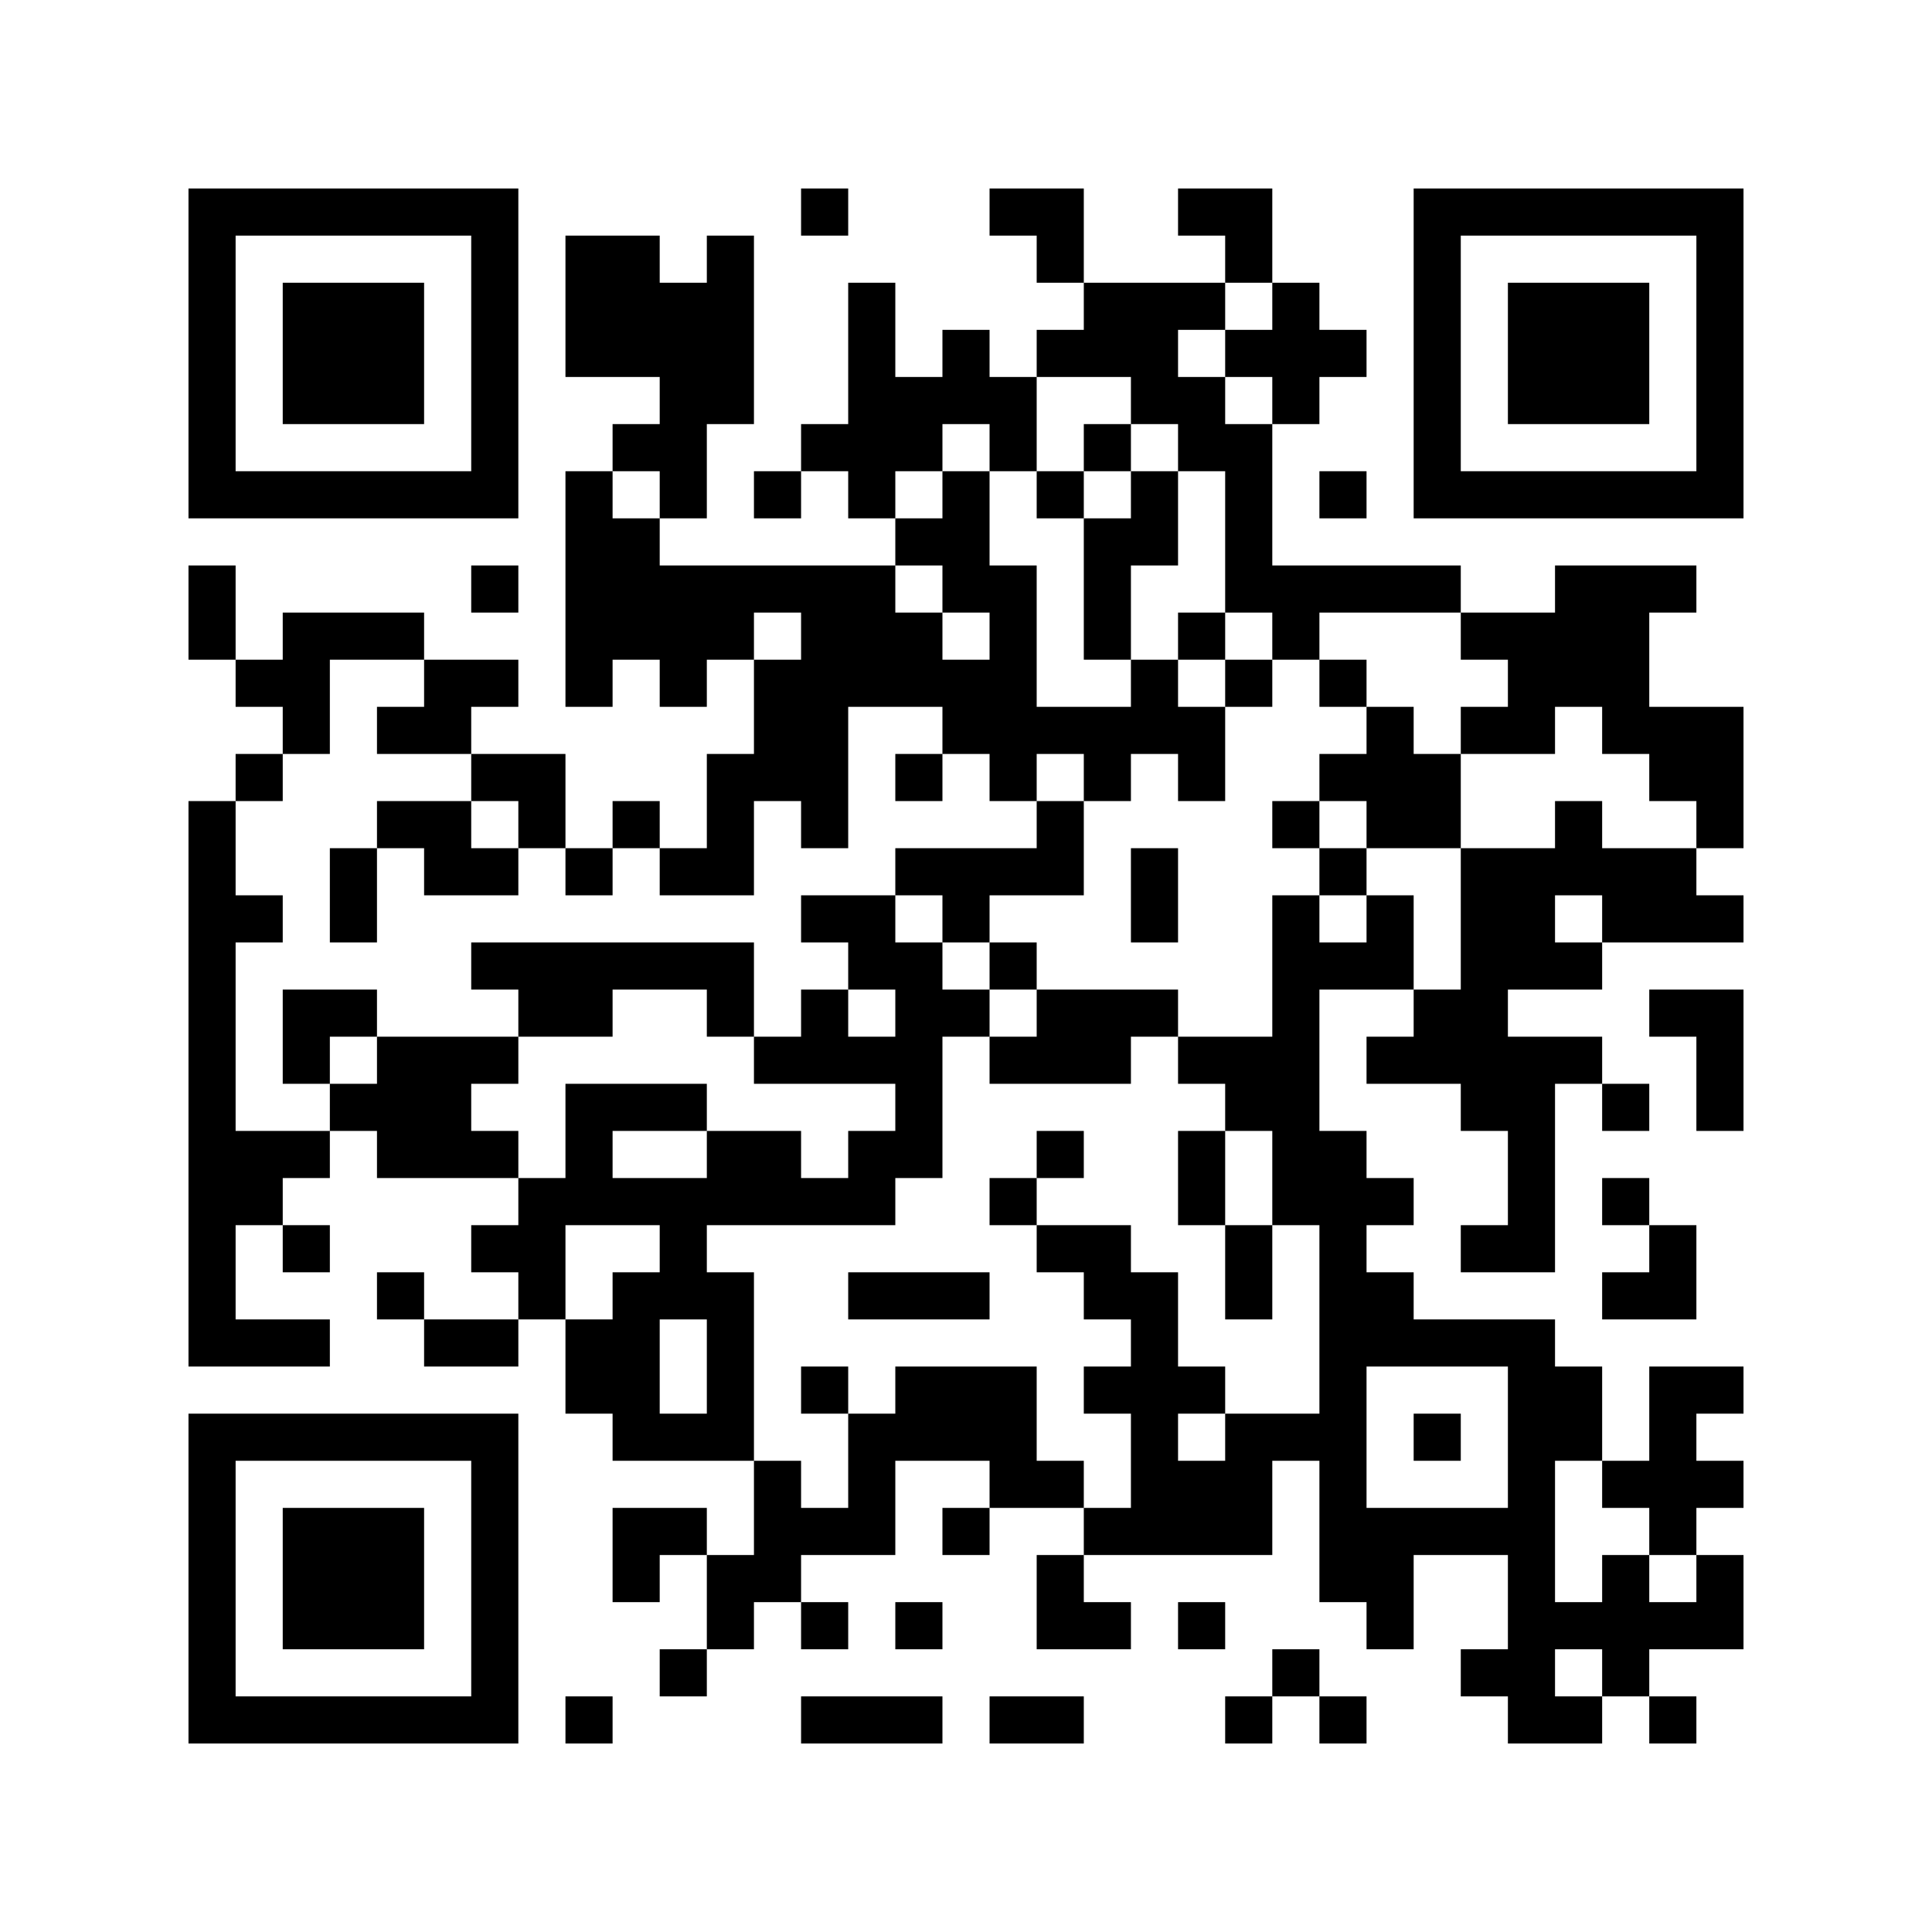
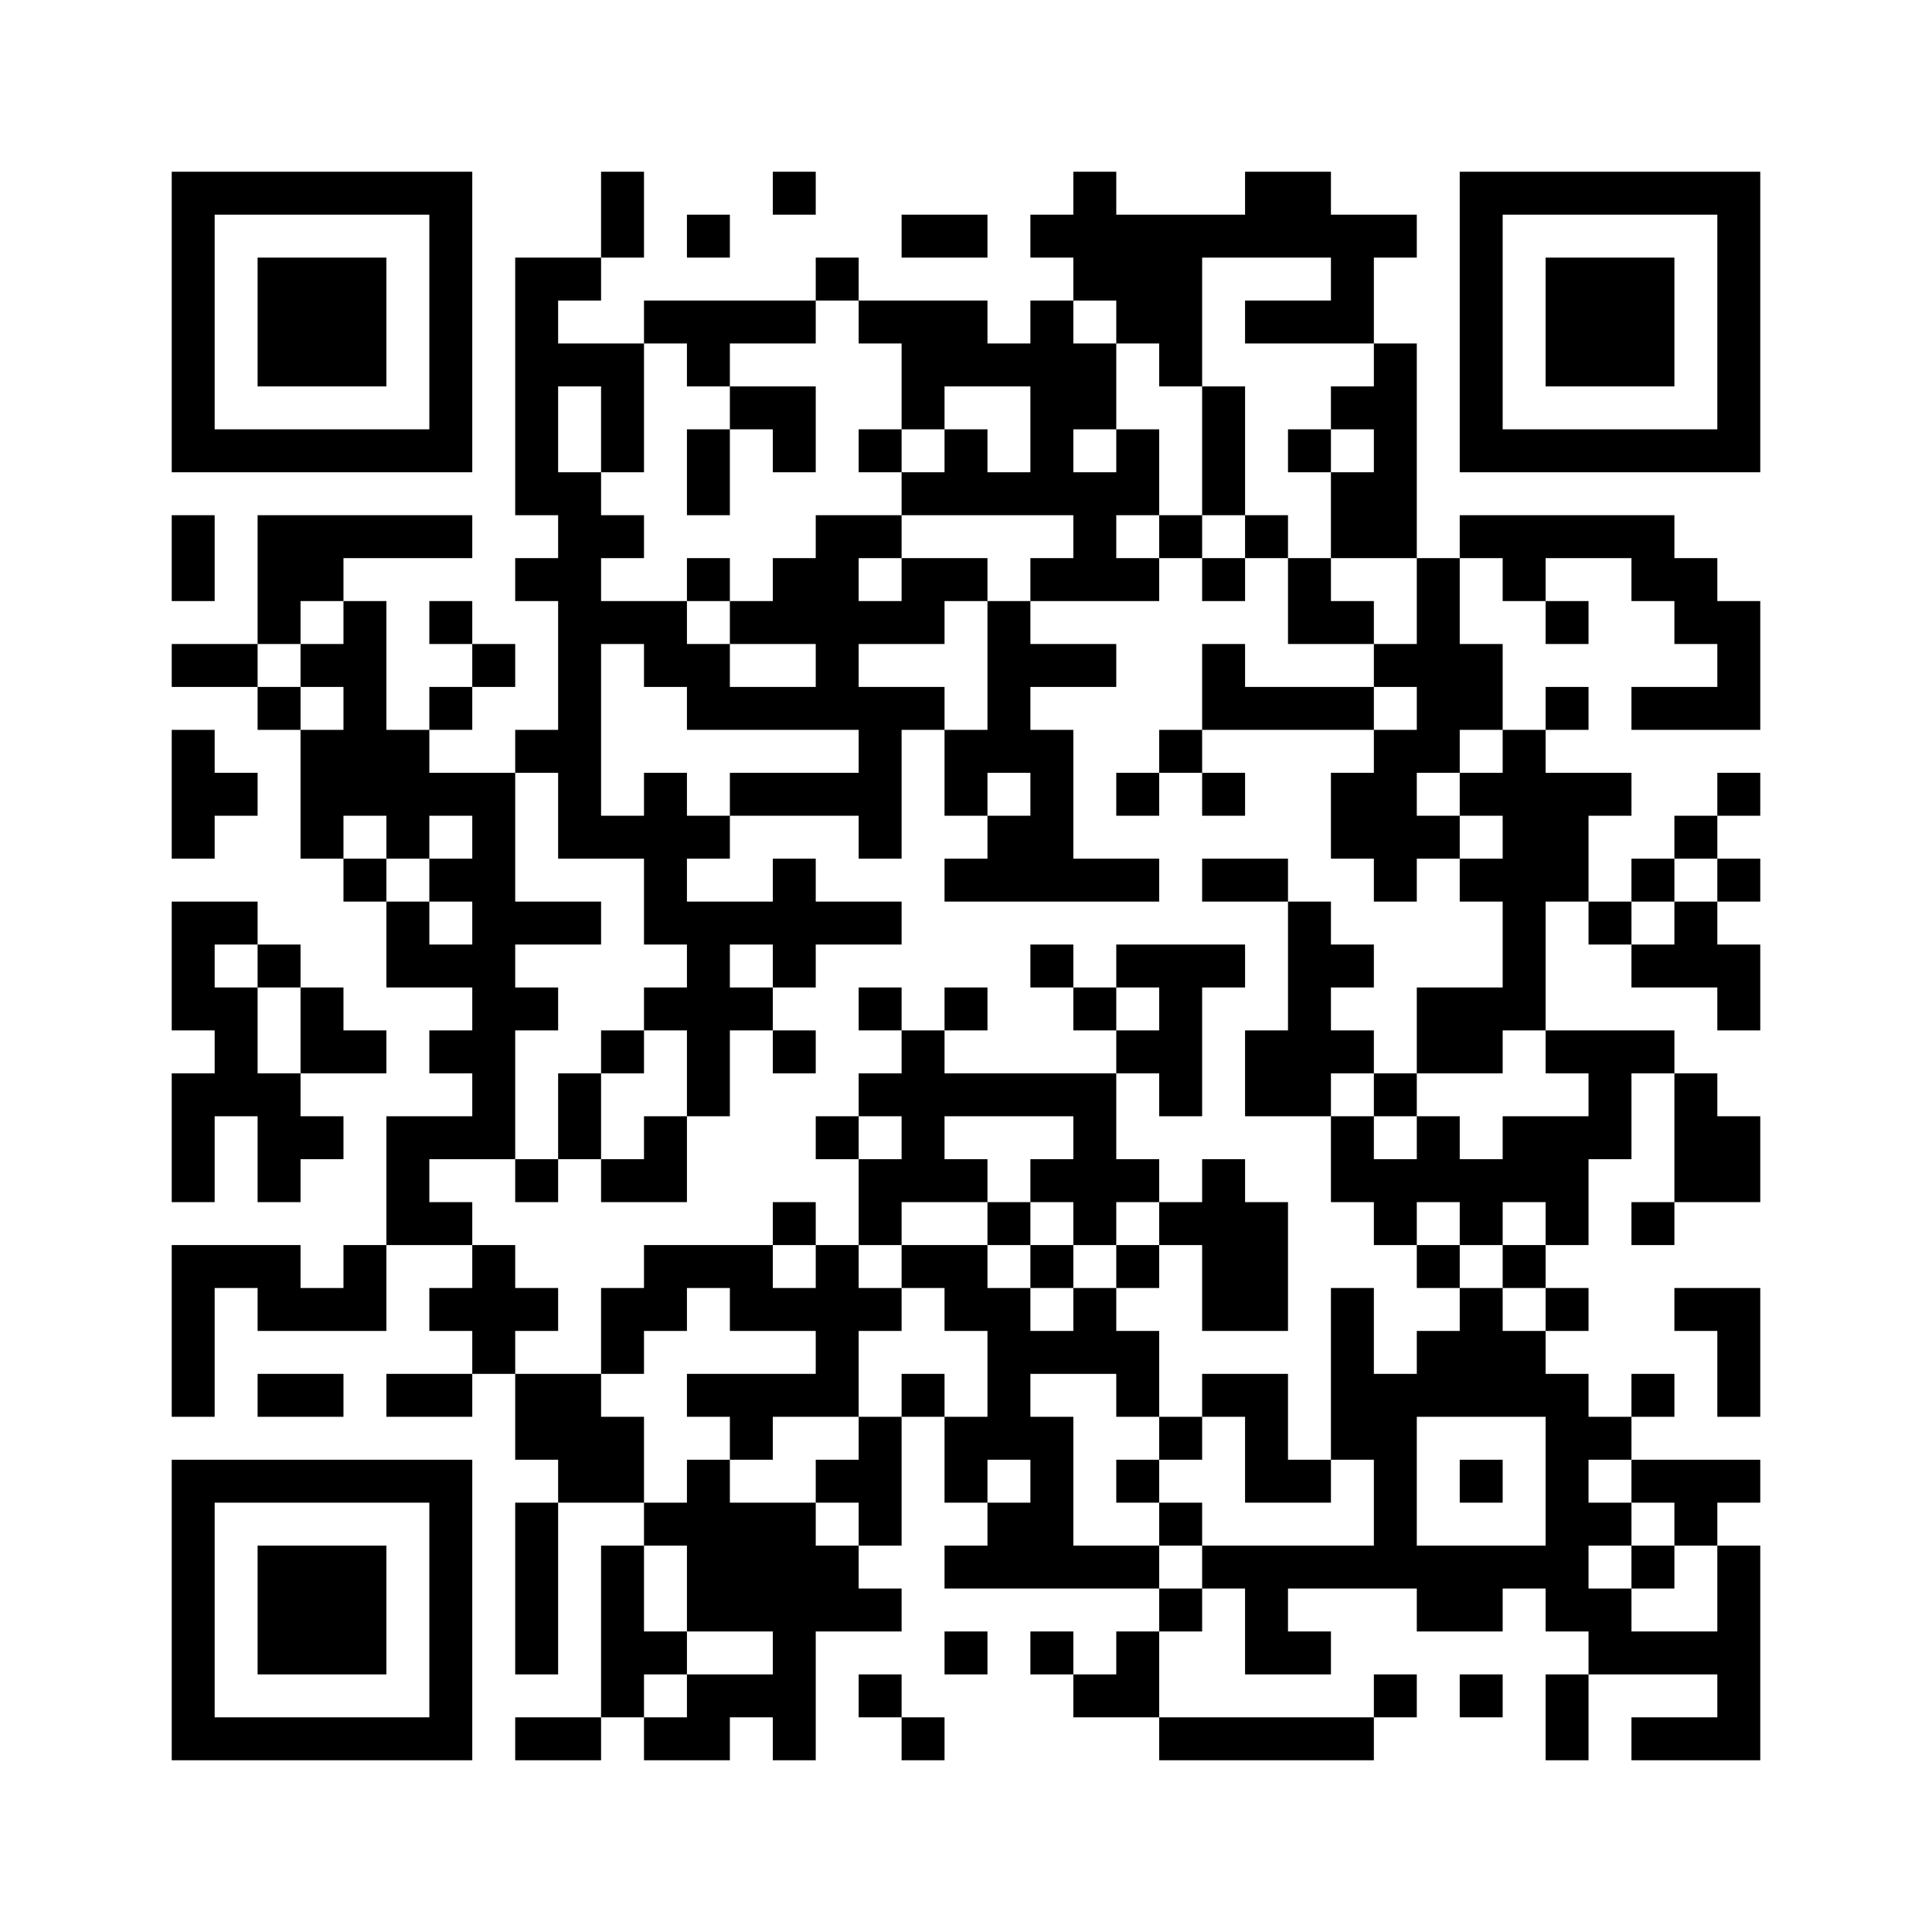
- <svg xmlns="http://www.w3.org/2000/svg" width="41mm" height="41mm" version="1.1" viewBox="0 0 41 41">
-   <path d="M4,4H5V5H4zM5,4H6V5H5zM6,4H7V5H6zM7,4H8V5H7zM8,4H9V5H8zM9,4H10V5H9zM10,4H11V5H10zM17,4H18V5H17zM21,4H22V5H21zM22,4H23V5H22zM25,4H26V5H25zM26,4H27V5H26zM30,4H31V5H30zM31,4H32V5H31zM32,4H33V5H32zM33,4H34V5H33zM34,4H35V5H34zM35,4H36V5H35zM36,4H37V5H36zM4,5H5V6H4zM10,5H11V6H10zM12,5H13V6H12zM13,5H14V6H13zM15,5H16V6H15zM22,5H23V6H22zM26,5H27V6H26zM30,5H31V6H30zM36,5H37V6H36zM4,6H5V7H4zM6,6H7V7H6zM7,6H8V7H7zM8,6H9V7H8zM10,6H11V7H10zM12,6H13V7H12zM13,6H14V7H13zM14,6H15V7H14zM15,6H16V7H15zM18,6H19V7H18zM23,6H24V7H23zM24,6H25V7H24zM25,6H26V7H25zM27,6H28V7H27zM30,6H31V7H30zM32,6H33V7H32zM33,6H34V7H33zM34,6H35V7H34zM36,6H37V7H36zM4,7H5V8H4zM6,7H7V8H6zM7,7H8V8H7zM8,7H9V8H8zM10,7H11V8H10zM12,7H13V8H12zM13,7H14V8H13zM14,7H15V8H14zM15,7H16V8H15zM18,7H19V8H18zM20,7H21V8H20zM22,7H23V8H22zM23,7H24V8H23zM24,7H25V8H24zM26,7H27V8H26zM27,7H28V8H27zM28,7H29V8H28zM30,7H31V8H30zM32,7H33V8H32zM33,7H34V8H33zM34,7H35V8H34zM36,7H37V8H36zM4,8H5V9H4zM6,8H7V9H6zM7,8H8V9H7zM8,8H9V9H8zM10,8H11V9H10zM14,8H15V9H14zM15,8H16V9H15zM18,8H19V9H18zM19,8H20V9H19zM20,8H21V9H20zM21,8H22V9H21zM24,8H25V9H24zM25,8H26V9H25zM27,8H28V9H27zM30,8H31V9H30zM32,8H33V9H32zM33,8H34V9H33zM34,8H35V9H34zM36,8H37V9H36zM4,9H5V10H4zM10,9H11V10H10zM13,9H14V10H13zM14,9H15V10H14zM17,9H18V10H17zM18,9H19V10H18zM19,9H20V10H19zM21,9H22V10H21zM23,9H24V10H23zM25,9H26V10H25zM26,9H27V10H26zM30,9H31V10H30zM36,9H37V10H36zM4,10H5V11H4zM5,10H6V11H5zM6,10H7V11H6zM7,10H8V11H7zM8,10H9V11H8zM9,10H10V11H9zM10,10H11V11H10zM12,10H13V11H12zM14,10H15V11H14zM16,10H17V11H16zM18,10H19V11H18zM20,10H21V11H20zM22,10H23V11H22zM24,10H25V11H24zM26,10H27V11H26zM28,10H29V11H28zM30,10H31V11H30zM31,10H32V11H31zM32,10H33V11H32zM33,10H34V11H33zM34,10H35V11H34zM35,10H36V11H35zM36,10H37V11H36zM12,11H13V12H12zM13,11H14V12H13zM19,11H20V12H19zM20,11H21V12H20zM23,11H24V12H23zM24,11H25V12H24zM26,11H27V12H26zM4,12H5V13H4zM10,12H11V13H10zM12,12H13V13H12zM13,12H14V13H13zM14,12H15V13H14zM15,12H16V13H15zM16,12H17V13H16zM17,12H18V13H17zM18,12H19V13H18zM20,12H21V13H20zM21,12H22V13H21zM23,12H24V13H23zM26,12H27V13H26zM27,12H28V13H27zM28,12H29V13H28zM29,12H30V13H29zM30,12H31V13H30zM33,12H34V13H33zM34,12H35V13H34zM35,12H36V13H35zM4,13H5V14H4zM6,13H7V14H6zM7,13H8V14H7zM8,13H9V14H8zM12,13H13V14H12zM13,13H14V14H13zM14,13H15V14H14zM15,13H16V14H15zM17,13H18V14H17zM18,13H19V14H18zM19,13H20V14H19zM21,13H22V14H21zM23,13H24V14H23zM25,13H26V14H25zM27,13H28V14H27zM31,13H32V14H31zM32,13H33V14H32zM33,13H34V14H33zM34,13H35V14H34zM5,14H6V15H5zM6,14H7V15H6zM9,14H10V15H9zM10,14H11V15H10zM12,14H13V15H12zM14,14H15V15H14zM16,14H17V15H16zM17,14H18V15H17zM18,14H19V15H18zM19,14H20V15H19zM20,14H21V15H20zM21,14H22V15H21zM24,14H25V15H24zM26,14H27V15H26zM28,14H29V15H28zM32,14H33V15H32zM33,14H34V15H33zM34,14H35V15H34zM6,15H7V16H6zM8,15H9V16H8zM9,15H10V16H9zM16,15H17V16H16zM17,15H18V16H17zM20,15H21V16H20zM21,15H22V16H21zM22,15H23V16H22zM23,15H24V16H23zM24,15H25V16H24zM25,15H26V16H25zM29,15H30V16H29zM31,15H32V16H31zM32,15H33V16H32zM34,15H35V16H34zM35,15H36V16H35zM36,15H37V16H36zM5,16H6V17H5zM10,16H11V17H10zM11,16H12V17H11zM15,16H16V17H15zM16,16H17V17H16zM17,16H18V17H17zM19,16H20V17H19zM21,16H22V17H21zM23,16H24V17H23zM25,16H26V17H25zM28,16H29V17H28zM29,16H30V17H29zM30,16H31V17H30zM35,16H36V17H35zM36,16H37V17H36zM4,17H5V18H4zM8,17H9V18H8zM9,17H10V18H9zM11,17H12V18H11zM13,17H14V18H13zM15,17H16V18H15zM17,17H18V18H17zM22,17H23V18H22zM27,17H28V18H27zM29,17H30V18H29zM30,17H31V18H30zM33,17H34V18H33zM36,17H37V18H36zM4,18H5V19H4zM7,18H8V19H7zM9,18H10V19H9zM10,18H11V19H10zM12,18H13V19H12zM14,18H15V19H14zM15,18H16V19H15zM19,18H20V19H19zM20,18H21V19H20zM21,18H22V19H21zM22,18H23V19H22zM24,18H25V19H24zM28,18H29V19H28zM31,18H32V19H31zM32,18H33V19H32zM33,18H34V19H33zM34,18H35V19H34zM35,18H36V19H35zM4,19H5V20H4zM5,19H6V20H5zM7,19H8V20H7zM17,19H18V20H17zM18,19H19V20H18zM20,19H21V20H20zM24,19H25V20H24zM27,19H28V20H27zM29,19H30V20H29zM31,19H32V20H31zM32,19H33V20H32zM34,19H35V20H34zM35,19H36V20H35zM36,19H37V20H36zM4,20H5V21H4zM10,20H11V21H10zM11,20H12V21H11zM12,20H13V21H12zM13,20H14V21H13zM14,20H15V21H14zM15,20H16V21H15zM18,20H19V21H18zM19,20H20V21H19zM21,20H22V21H21zM27,20H28V21H27zM28,20H29V21H28zM29,20H30V21H29zM31,20H32V21H31zM32,20H33V21H32zM33,20H34V21H33zM4,21H5V22H4zM6,21H7V22H6zM7,21H8V22H7zM11,21H12V22H11zM12,21H13V22H12zM15,21H16V22H15zM17,21H18V22H17zM19,21H20V22H19zM20,21H21V22H20zM22,21H23V22H22zM23,21H24V22H23zM24,21H25V22H24zM27,21H28V22H27zM30,21H31V22H30zM31,21H32V22H31zM35,21H36V22H35zM36,21H37V22H36zM4,22H5V23H4zM6,22H7V23H6zM8,22H9V23H8zM9,22H10V23H9zM10,22H11V23H10zM16,22H17V23H16zM17,22H18V23H17zM18,22H19V23H18zM19,22H20V23H19zM21,22H22V23H21zM22,22H23V23H22zM23,22H24V23H23zM25,22H26V23H25zM26,22H27V23H26zM27,22H28V23H27zM29,22H30V23H29zM30,22H31V23H30zM31,22H32V23H31zM32,22H33V23H32zM33,22H34V23H33zM36,22H37V23H36zM4,23H5V24H4zM7,23H8V24H7zM8,23H9V24H8zM9,23H10V24H9zM12,23H13V24H12zM13,23H14V24H13zM14,23H15V24H14zM19,23H20V24H19zM26,23H27V24H26zM27,23H28V24H27zM31,23H32V24H31zM32,23H33V24H32zM34,23H35V24H34zM36,23H37V24H36zM4,24H5V25H4zM5,24H6V25H5zM6,24H7V25H6zM8,24H9V25H8zM9,24H10V25H9zM10,24H11V25H10zM12,24H13V25H12zM15,24H16V25H15zM16,24H17V25H16zM18,24H19V25H18zM19,24H20V25H19zM22,24H23V25H22zM25,24H26V25H25zM27,24H28V25H27zM28,24H29V25H28zM32,24H33V25H32zM4,25H5V26H4zM5,25H6V26H5zM11,25H12V26H11zM12,25H13V26H12zM13,25H14V26H13zM14,25H15V26H14zM15,25H16V26H15zM16,25H17V26H16zM17,25H18V26H17zM18,25H19V26H18zM21,25H22V26H21zM25,25H26V26H25zM27,25H28V26H27zM28,25H29V26H28zM29,25H30V26H29zM32,25H33V26H32zM34,25H35V26H34zM4,26H5V27H4zM6,26H7V27H6zM10,26H11V27H10zM11,26H12V27H11zM14,26H15V27H14zM22,26H23V27H22zM23,26H24V27H23zM26,26H27V27H26zM28,26H29V27H28zM31,26H32V27H31zM32,26H33V27H32zM35,26H36V27H35zM4,27H5V28H4zM8,27H9V28H8zM11,27H12V28H11zM13,27H14V28H13zM14,27H15V28H14zM15,27H16V28H15zM18,27H19V28H18zM19,27H20V28H19zM20,27H21V28H20zM23,27H24V28H23zM24,27H25V28H24zM26,27H27V28H26zM28,27H29V28H28zM29,27H30V28H29zM34,27H35V28H34zM35,27H36V28H35zM4,28H5V29H4zM5,28H6V29H5zM6,28H7V29H6zM9,28H10V29H9zM10,28H11V29H10zM12,28H13V29H12zM13,28H14V29H13zM15,28H16V29H15zM24,28H25V29H24zM28,28H29V29H28zM29,28H30V29H29zM30,28H31V29H30zM31,28H32V29H31zM32,28H33V29H32zM12,29H13V30H12zM13,29H14V30H13zM15,29H16V30H15zM17,29H18V30H17zM19,29H20V30H19zM20,29H21V30H20zM21,29H22V30H21zM23,29H24V30H23zM24,29H25V30H24zM25,29H26V30H25zM28,29H29V30H28zM32,29H33V30H32zM33,29H34V30H33zM35,29H36V30H35zM36,29H37V30H36zM4,30H5V31H4zM5,30H6V31H5zM6,30H7V31H6zM7,30H8V31H7zM8,30H9V31H8zM9,30H10V31H9zM10,30H11V31H10zM13,30H14V31H13zM14,30H15V31H14zM15,30H16V31H15zM18,30H19V31H18zM19,30H20V31H19zM20,30H21V31H20zM21,30H22V31H21zM24,30H25V31H24zM26,30H27V31H26zM27,30H28V31H27zM28,30H29V31H28zM30,30H31V31H30zM32,30H33V31H32zM33,30H34V31H33zM35,30H36V31H35zM4,31H5V32H4zM10,31H11V32H10zM16,31H17V32H16zM18,31H19V32H18zM21,31H22V32H21zM22,31H23V32H22zM24,31H25V32H24zM25,31H26V32H25zM26,31H27V32H26zM28,31H29V32H28zM32,31H33V32H32zM34,31H35V32H34zM35,31H36V32H35zM36,31H37V32H36zM4,32H5V33H4zM6,32H7V33H6zM7,32H8V33H7zM8,32H9V33H8zM10,32H11V33H10zM13,32H14V33H13zM14,32H15V33H14zM16,32H17V33H16zM17,32H18V33H17zM18,32H19V33H18zM20,32H21V33H20zM23,32H24V33H23zM24,32H25V33H24zM25,32H26V33H25zM26,32H27V33H26zM28,32H29V33H28zM29,32H30V33H29zM30,32H31V33H30zM31,32H32V33H31zM32,32H33V33H32zM35,32H36V33H35zM4,33H5V34H4zM6,33H7V34H6zM7,33H8V34H7zM8,33H9V34H8zM10,33H11V34H10zM13,33H14V34H13zM15,33H16V34H15zM16,33H17V34H16zM22,33H23V34H22zM28,33H29V34H28zM29,33H30V34H29zM32,33H33V34H32zM34,33H35V34H34zM36,33H37V34H36zM4,34H5V35H4zM6,34H7V35H6zM7,34H8V35H7zM8,34H9V35H8zM10,34H11V35H10zM15,34H16V35H15zM17,34H18V35H17zM19,34H20V35H19zM22,34H23V35H22zM23,34H24V35H23zM25,34H26V35H25zM29,34H30V35H29zM32,34H33V35H32zM33,34H34V35H33zM34,34H35V35H34zM35,34H36V35H35zM36,34H37V35H36zM4,35H5V36H4zM10,35H11V36H10zM14,35H15V36H14zM27,35H28V36H27zM31,35H32V36H31zM32,35H33V36H32zM34,35H35V36H34zM4,36H5V37H4zM5,36H6V37H5zM6,36H7V37H6zM7,36H8V37H7zM8,36H9V37H8zM9,36H10V37H9zM10,36H11V37H10zM12,36H13V37H12zM17,36H18V37H17zM18,36H19V37H18zM19,36H20V37H19zM21,36H22V37H21zM22,36H23V37H22zM26,36H27V37H26zM28,36H29V37H28zM32,36H33V37H32zM33,36H34V37H33zM35,36H36V37H35z" id="qr-path" fill="#000000" fill-opacity="1" fill-rule="nonzero" stroke="none" />
+ <svg xmlns="http://www.w3.org/2000/svg" width="45mm" height="45mm" version="1.1" viewBox="0 0 45 45">
+   <path d="M4,4H5V5H4zM5,4H6V5H5zM6,4H7V5H6zM7,4H8V5H7zM8,4H9V5H8zM9,4H10V5H9zM10,4H11V5H10zM14,4H15V5H14zM18,4H19V5H18zM25,4H26V5H25zM29,4H30V5H29zM30,4H31V5H30zM34,4H35V5H34zM35,4H36V5H35zM36,4H37V5H36zM37,4H38V5H37zM38,4H39V5H38zM39,4H40V5H39zM40,4H41V5H40zM4,5H5V6H4zM10,5H11V6H10zM14,5H15V6H14zM16,5H17V6H16zM21,5H22V6H21zM22,5H23V6H22zM24,5H25V6H24zM25,5H26V6H25zM26,5H27V6H26zM27,5H28V6H27zM28,5H29V6H28zM29,5H30V6H29zM30,5H31V6H30zM31,5H32V6H31zM32,5H33V6H32zM34,5H35V6H34zM40,5H41V6H40zM4,6H5V7H4zM6,6H7V7H6zM7,6H8V7H7zM8,6H9V7H8zM10,6H11V7H10zM12,6H13V7H12zM13,6H14V7H13zM19,6H20V7H19zM25,6H26V7H25zM26,6H27V7H26zM27,6H28V7H27zM31,6H32V7H31zM34,6H35V7H34zM36,6H37V7H36zM37,6H38V7H37zM38,6H39V7H38zM40,6H41V7H40zM4,7H5V8H4zM6,7H7V8H6zM7,7H8V8H7zM8,7H9V8H8zM10,7H11V8H10zM12,7H13V8H12zM15,7H16V8H15zM16,7H17V8H16zM17,7H18V8H17zM18,7H19V8H18zM20,7H21V8H20zM21,7H22V8H21zM22,7H23V8H22zM24,7H25V8H24zM26,7H27V8H26zM27,7H28V8H27zM29,7H30V8H29zM30,7H31V8H30zM31,7H32V8H31zM34,7H35V8H34zM36,7H37V8H36zM37,7H38V8H37zM38,7H39V8H38zM40,7H41V8H40zM4,8H5V9H4zM6,8H7V9H6zM7,8H8V9H7zM8,8H9V9H8zM10,8H11V9H10zM12,8H13V9H12zM13,8H14V9H13zM14,8H15V9H14zM16,8H17V9H16zM21,8H22V9H21zM22,8H23V9H22zM23,8H24V9H23zM24,8H25V9H24zM25,8H26V9H25zM27,8H28V9H27zM32,8H33V9H32zM34,8H35V9H34zM36,8H37V9H36zM37,8H38V9H37zM38,8H39V9H38zM40,8H41V9H40zM4,9H5V10H4zM10,9H11V10H10zM12,9H13V10H12zM14,9H15V10H14zM17,9H18V10H17zM18,9H19V10H18zM21,9H22V10H21zM24,9H25V10H24zM25,9H26V10H25zM28,9H29V10H28zM31,9H32V10H31zM32,9H33V10H32zM34,9H35V10H34zM40,9H41V10H40zM4,10H5V11H4zM5,10H6V11H5zM6,10H7V11H6zM7,10H8V11H7zM8,10H9V11H8zM9,10H10V11H9zM10,10H11V11H10zM12,10H13V11H12zM14,10H15V11H14zM16,10H17V11H16zM18,10H19V11H18zM20,10H21V11H20zM22,10H23V11H22zM24,10H25V11H24zM26,10H27V11H26zM28,10H29V11H28zM30,10H31V11H30zM32,10H33V11H32zM34,10H35V11H34zM35,10H36V11H35zM36,10H37V11H36zM37,10H38V11H37zM38,10H39V11H38zM39,10H40V11H39zM40,10H41V11H40zM12,11H13V12H12zM13,11H14V12H13zM16,11H17V12H16zM21,11H22V12H21zM22,11H23V12H22zM23,11H24V12H23zM24,11H25V12H24zM25,11H26V12H25zM26,11H27V12H26zM28,11H29V12H28zM31,11H32V12H31zM32,11H33V12H32zM4,12H5V13H4zM6,12H7V13H6zM7,12H8V13H7zM8,12H9V13H8zM9,12H10V13H9zM10,12H11V13H10zM13,12H14V13H13zM14,12H15V13H14zM19,12H20V13H19zM20,12H21V13H20zM25,12H26V13H25zM27,12H28V13H27zM29,12H30V13H29zM31,12H32V13H31zM32,12H33V13H32zM34,12H35V13H34zM35,12H36V13H35zM36,12H37V13H36zM37,12H38V13H37zM38,12H39V13H38zM4,13H5V14H4zM6,13H7V14H6zM7,13H8V14H7zM12,13H13V14H12zM13,13H14V14H13zM16,13H17V14H16zM18,13H19V14H18zM19,13H20V14H19zM21,13H22V14H21zM22,13H23V14H22zM24,13H25V14H24zM25,13H26V14H25zM26,13H27V14H26zM28,13H29V14H28zM30,13H31V14H30zM33,13H34V14H33zM35,13H36V14H35zM38,13H39V14H38zM39,13H40V14H39zM6,14H7V15H6zM8,14H9V15H8zM10,14H11V15H10zM13,14H14V15H13zM14,14H15V15H14zM15,14H16V15H15zM17,14H18V15H17zM18,14H19V15H18zM19,14H20V15H19zM20,14H21V15H20zM21,14H22V15H21zM23,14H24V15H23zM30,14H31V15H30zM31,14H32V15H31zM33,14H34V15H33zM36,14H37V15H36zM39,14H40V15H39zM40,14H41V15H40zM4,15H5V16H4zM5,15H6V16H5zM7,15H8V16H7zM8,15H9V16H8zM11,15H12V16H11zM13,15H14V16H13zM15,15H16V16H15zM16,15H17V16H16zM19,15H20V16H19zM23,15H24V16H23zM24,15H25V16H24zM25,15H26V16H25zM28,15H29V16H28zM32,15H33V16H32zM33,15H34V16H33zM34,15H35V16H34zM40,15H41V16H40zM6,16H7V17H6zM8,16H9V17H8zM10,16H11V17H10zM13,16H14V17H13zM16,16H17V17H16zM17,16H18V17H17zM18,16H19V17H18zM19,16H20V17H19zM20,16H21V17H20zM21,16H22V17H21zM23,16H24V17H23zM28,16H29V17H28zM29,16H30V17H29zM30,16H31V17H30zM31,16H32V17H31zM33,16H34V17H33zM34,16H35V17H34zM36,16H37V17H36zM38,16H39V17H38zM39,16H40V17H39zM40,16H41V17H40zM4,17H5V18H4zM7,17H8V18H7zM8,17H9V18H8zM9,17H10V18H9zM12,17H13V18H12zM13,17H14V18H13zM20,17H21V18H20zM22,17H23V18H22zM23,17H24V18H23zM24,17H25V18H24zM27,17H28V18H27zM32,17H33V18H32zM33,17H34V18H33zM35,17H36V18H35zM4,18H5V19H4zM5,18H6V19H5zM7,18H8V19H7zM8,18H9V19H8zM9,18H10V19H9zM10,18H11V19H10zM11,18H12V19H11zM13,18H14V19H13zM15,18H16V19H15zM17,18H18V19H17zM18,18H19V19H18zM19,18H20V19H19zM20,18H21V19H20zM22,18H23V19H22zM24,18H25V19H24zM26,18H27V19H26zM28,18H29V19H28zM31,18H32V19H31zM32,18H33V19H32zM34,18H35V19H34zM35,18H36V19H35zM36,18H37V19H36zM37,18H38V19H37zM40,18H41V19H40zM4,19H5V20H4zM7,19H8V20H7zM9,19H10V20H9zM11,19H12V20H11zM13,19H14V20H13zM14,19H15V20H14zM15,19H16V20H15zM16,19H17V20H16zM20,19H21V20H20zM23,19H24V20H23zM24,19H25V20H24zM31,19H32V20H31zM32,19H33V20H32zM33,19H34V20H33zM35,19H36V20H35zM36,19H37V20H36zM39,19H40V20H39zM8,20H9V21H8zM10,20H11V21H10zM11,20H12V21H11zM15,20H16V21H15zM18,20H19V21H18zM22,20H23V21H22zM23,20H24V21H23zM24,20H25V21H24zM25,20H26V21H25zM26,20H27V21H26zM28,20H29V21H28zM29,20H30V21H29zM32,20H33V21H32zM34,20H35V21H34zM35,20H36V21H35zM36,20H37V21H36zM38,20H39V21H38zM40,20H41V21H40zM4,21H5V22H4zM5,21H6V22H5zM9,21H10V22H9zM11,21H12V22H11zM12,21H13V22H12zM13,21H14V22H13zM15,21H16V22H15zM16,21H17V22H16zM17,21H18V22H17zM18,21H19V22H18zM19,21H20V22H19zM20,21H21V22H20zM30,21H31V22H30zM35,21H36V22H35zM37,21H38V22H37zM39,21H40V22H39zM4,22H5V23H4zM6,22H7V23H6zM9,22H10V23H9zM10,22H11V23H10zM11,22H12V23H11zM16,22H17V23H16zM18,22H19V23H18zM24,22H25V23H24zM26,22H27V23H26zM27,22H28V23H27zM28,22H29V23H28zM30,22H31V23H30zM31,22H32V23H31zM35,22H36V23H35zM38,22H39V23H38zM39,22H40V23H39zM40,22H41V23H40zM4,23H5V24H4zM5,23H6V24H5zM7,23H8V24H7zM11,23H12V24H11zM12,23H13V24H12zM15,23H16V24H15zM16,23H17V24H16zM17,23H18V24H17zM20,23H21V24H20zM22,23H23V24H22zM25,23H26V24H25zM27,23H28V24H27zM30,23H31V24H30zM33,23H34V24H33zM34,23H35V24H34zM35,23H36V24H35zM40,23H41V24H40zM5,24H6V25H5zM7,24H8V25H7zM8,24H9V25H8zM10,24H11V25H10zM11,24H12V25H11zM14,24H15V25H14zM16,24H17V25H16zM18,24H19V25H18zM21,24H22V25H21zM26,24H27V25H26zM27,24H28V25H27zM29,24H30V25H29zM30,24H31V25H30zM31,24H32V25H31zM33,24H34V25H33zM34,24H35V25H34zM36,24H37V25H36zM37,24H38V25H37zM38,24H39V25H38zM4,25H5V26H4zM5,25H6V26H5zM6,25H7V26H6zM11,25H12V26H11zM13,25H14V26H13zM16,25H17V26H16zM20,25H21V26H20zM21,25H22V26H21zM22,25H23V26H22zM23,25H24V26H23zM24,25H25V26H24zM25,25H26V26H25zM27,25H28V26H27zM29,25H30V26H29zM30,25H31V26H30zM32,25H33V26H32zM37,25H38V26H37zM39,25H40V26H39zM4,26H5V27H4zM6,26H7V27H6zM7,26H8V27H7zM9,26H10V27H9zM10,26H11V27H10zM11,26H12V27H11zM13,26H14V27H13zM15,26H16V27H15zM19,26H20V27H19zM21,26H22V27H21zM25,26H26V27H25zM31,26H32V27H31zM33,26H34V27H33zM35,26H36V27H35zM36,26H37V27H36zM37,26H38V27H37zM39,26H40V27H39zM40,26H41V27H40zM4,27H5V28H4zM6,27H7V28H6zM9,27H10V28H9zM12,27H13V28H12zM14,27H15V28H14zM15,27H16V28H15zM20,27H21V28H20zM21,27H22V28H21zM22,27H23V28H22zM24,27H25V28H24zM25,27H26V28H25zM26,27H27V28H26zM28,27H29V28H28zM31,27H32V28H31zM32,27H33V28H32zM33,27H34V28H33zM34,27H35V28H34zM35,27H36V28H35zM36,27H37V28H36zM39,27H40V28H39zM40,27H41V28H40zM9,28H10V29H9zM10,28H11V29H10zM18,28H19V29H18zM20,28H21V29H20zM23,28H24V29H23zM25,28H26V29H25zM27,28H28V29H27zM28,28H29V29H28zM29,28H30V29H29zM32,28H33V29H32zM34,28H35V29H34zM36,28H37V29H36zM38,28H39V29H38zM4,29H5V30H4zM5,29H6V30H5zM6,29H7V30H6zM8,29H9V30H8zM11,29H12V30H11zM15,29H16V30H15zM16,29H17V30H16zM17,29H18V30H17zM19,29H20V30H19zM21,29H22V30H21zM22,29H23V30H22zM24,29H25V30H24zM26,29H27V30H26zM28,29H29V30H28zM29,29H30V30H29zM33,29H34V30H33zM35,29H36V30H35zM4,30H5V31H4zM6,30H7V31H6zM7,30H8V31H7zM8,30H9V31H8zM10,30H11V31H10zM11,30H12V31H11zM12,30H13V31H12zM14,30H15V31H14zM15,30H16V31H15zM17,30H18V31H17zM18,30H19V31H18zM19,30H20V31H19zM20,30H21V31H20zM22,30H23V31H22zM23,30H24V31H23zM25,30H26V31H25zM28,30H29V31H28zM29,30H30V31H29zM31,30H32V31H31zM34,30H35V31H34zM36,30H37V31H36zM39,30H40V31H39zM40,30H41V31H40zM4,31H5V32H4zM11,31H12V32H11zM14,31H15V32H14zM19,31H20V32H19zM23,31H24V32H23zM24,31H25V32H24zM25,31H26V32H25zM26,31H27V32H26zM31,31H32V32H31zM33,31H34V32H33zM34,31H35V32H34zM35,31H36V32H35zM40,31H41V32H40zM4,32H5V33H4zM6,32H7V33H6zM7,32H8V33H7zM9,32H10V33H9zM10,32H11V33H10zM12,32H13V33H12zM13,32H14V33H13zM16,32H17V33H16zM17,32H18V33H17zM18,32H19V33H18zM19,32H20V33H19zM21,32H22V33H21zM23,32H24V33H23zM26,32H27V33H26zM28,32H29V33H28zM29,32H30V33H29zM31,32H32V33H31zM32,32H33V33H32zM33,32H34V33H33zM34,32H35V33H34zM35,32H36V33H35zM36,32H37V33H36zM38,32H39V33H38zM40,32H41V33H40zM12,33H13V34H12zM13,33H14V34H13zM14,33H15V34H14zM17,33H18V34H17zM20,33H21V34H20zM22,33H23V34H22zM23,33H24V34H23zM24,33H25V34H24zM27,33H28V34H27zM29,33H30V34H29zM31,33H32V34H31zM32,33H33V34H32zM36,33H37V34H36zM37,33H38V34H37zM4,34H5V35H4zM5,34H6V35H5zM6,34H7V35H6zM7,34H8V35H7zM8,34H9V35H8zM9,34H10V35H9zM10,34H11V35H10zM13,34H14V35H13zM14,34H15V35H14zM16,34H17V35H16zM19,34H20V35H19zM20,34H21V35H20zM22,34H23V35H22zM24,34H25V35H24zM26,34H27V35H26zM29,34H30V35H29zM30,34H31V35H30zM32,34H33V35H32zM34,34H35V35H34zM36,34H37V35H36zM38,34H39V35H38zM39,34H40V35H39zM40,34H41V35H40zM4,35H5V36H4zM10,35H11V36H10zM12,35H13V36H12zM15,35H16V36H15zM16,35H17V36H16zM17,35H18V36H17zM18,35H19V36H18zM20,35H21V36H20zM23,35H24V36H23zM24,35H25V36H24zM27,35H28V36H27zM32,35H33V36H32zM36,35H37V36H36zM37,35H38V36H37zM39,35H40V36H39zM4,36H5V37H4zM6,36H7V37H6zM7,36H8V37H7zM8,36H9V37H8zM10,36H11V37H10zM12,36H13V37H12zM14,36H15V37H14zM16,36H17V37H16zM17,36H18V37H17zM18,36H19V37H18zM19,36H20V37H19zM22,36H23V37H22zM23,36H24V37H23zM24,36H25V37H24zM25,36H26V37H25zM26,36H27V37H26zM28,36H29V37H28zM29,36H30V37H29zM30,36H31V37H30zM31,36H32V37H31zM32,36H33V37H32zM33,36H34V37H33zM34,36H35V37H34zM35,36H36V37H35zM36,36H37V37H36zM38,36H39V37H38zM40,36H41V37H40zM4,37H5V38H4zM6,37H7V38H6zM7,37H8V38H7zM8,37H9V38H8zM10,37H11V38H10zM12,37H13V38H12zM14,37H15V38H14zM16,37H17V38H16zM17,37H18V38H17zM18,37H19V38H18zM19,37H20V38H19zM20,37H21V38H20zM27,37H28V38H27zM29,37H30V38H29zM33,37H34V38H33zM34,37H35V38H34zM36,37H37V38H36zM37,37H38V38H37zM40,37H41V38H40zM4,38H5V39H4zM6,38H7V39H6zM7,38H8V39H7zM8,38H9V39H8zM10,38H11V39H10zM12,38H13V39H12zM14,38H15V39H14zM15,38H16V39H15zM18,38H19V39H18zM22,38H23V39H22zM24,38H25V39H24zM26,38H27V39H26zM29,38H30V39H29zM30,38H31V39H30zM37,38H38V39H37zM38,38H39V39H38zM39,38H40V39H39zM40,38H41V39H40zM4,39H5V40H4zM10,39H11V40H10zM14,39H15V40H14zM16,39H17V40H16zM17,39H18V40H17zM18,39H19V40H18zM20,39H21V40H20zM25,39H26V40H25zM26,39H27V40H26zM32,39H33V40H32zM34,39H35V40H34zM36,39H37V40H36zM40,39H41V40H40zM4,40H5V41H4zM5,40H6V41H5zM6,40H7V41H6zM7,40H8V41H7zM8,40H9V41H8zM9,40H10V41H9zM10,40H11V41H10zM12,40H13V41H12zM13,40H14V41H13zM15,40H16V41H15zM16,40H17V41H16zM18,40H19V41H18zM21,40H22V41H21zM27,40H28V41H27zM28,40H29V41H28zM29,40H30V41H29zM30,40H31V41H30zM31,40H32V41H31zM36,40H37V41H36zM38,40H39V41H38zM39,40H40V41H39zM40,40H41V41H40z" id="qr-path" fill="#000000" fill-opacity="1" fill-rule="nonzero" stroke="none" />
</svg>
